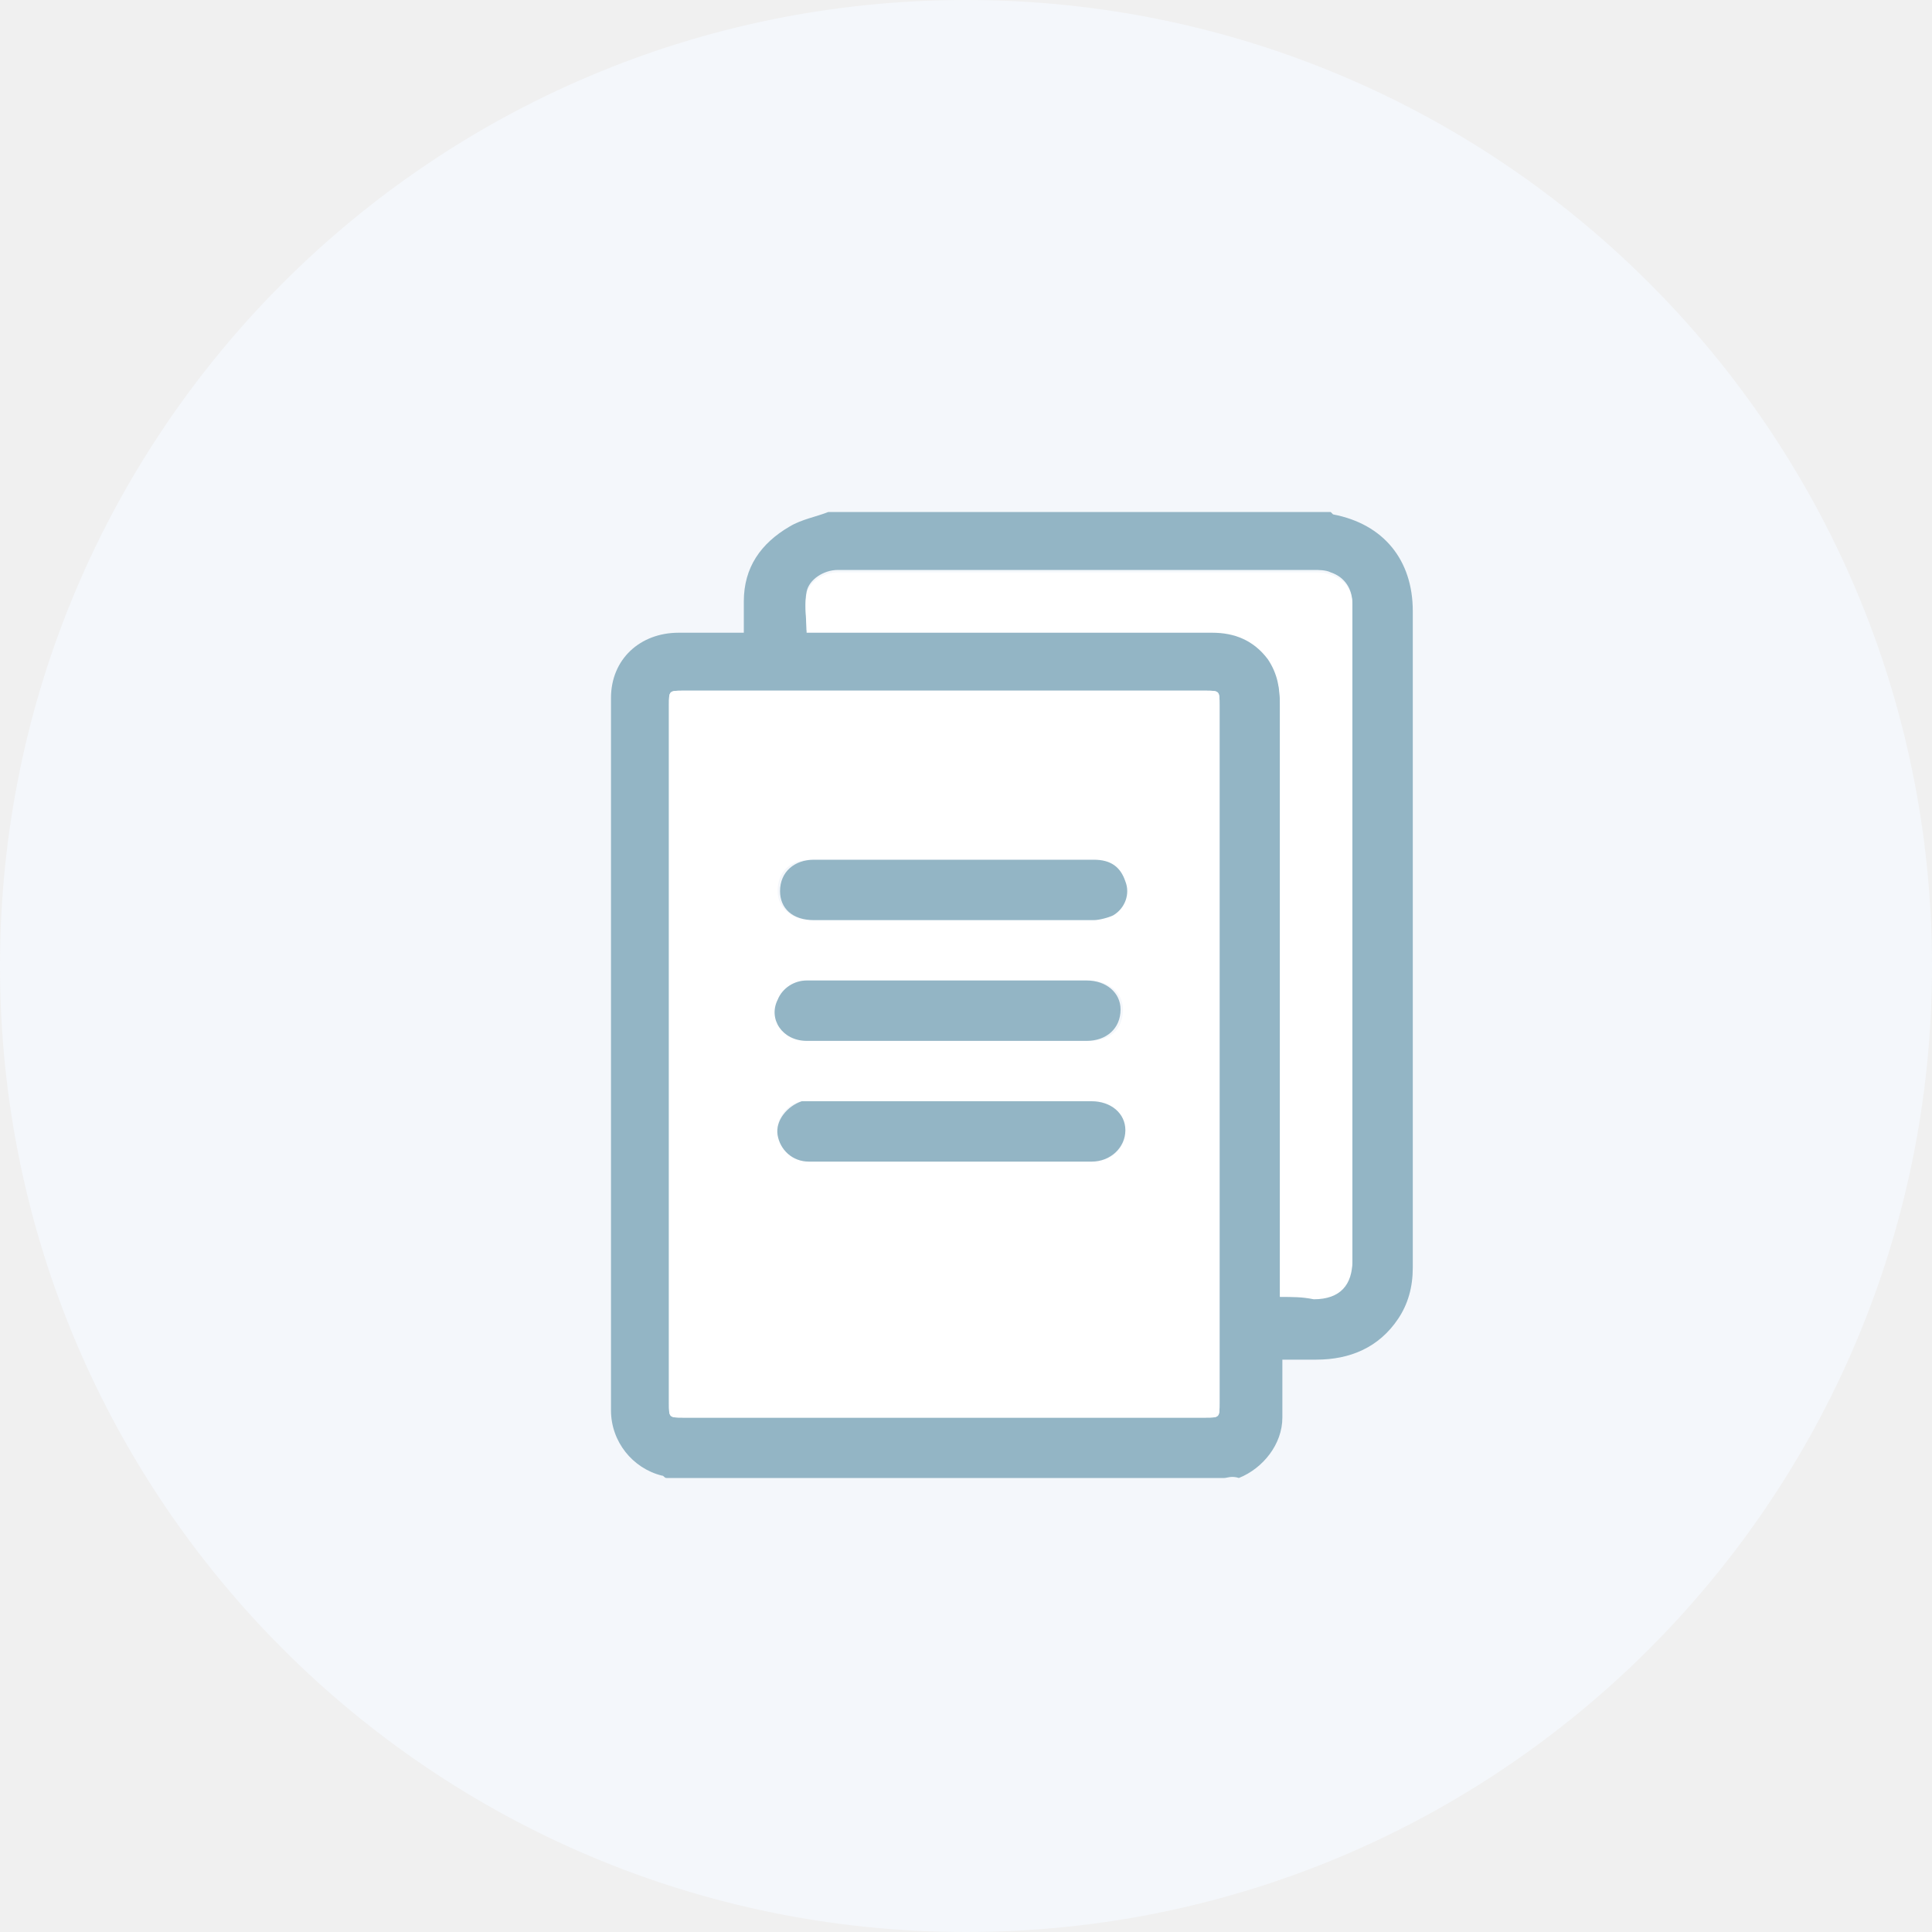
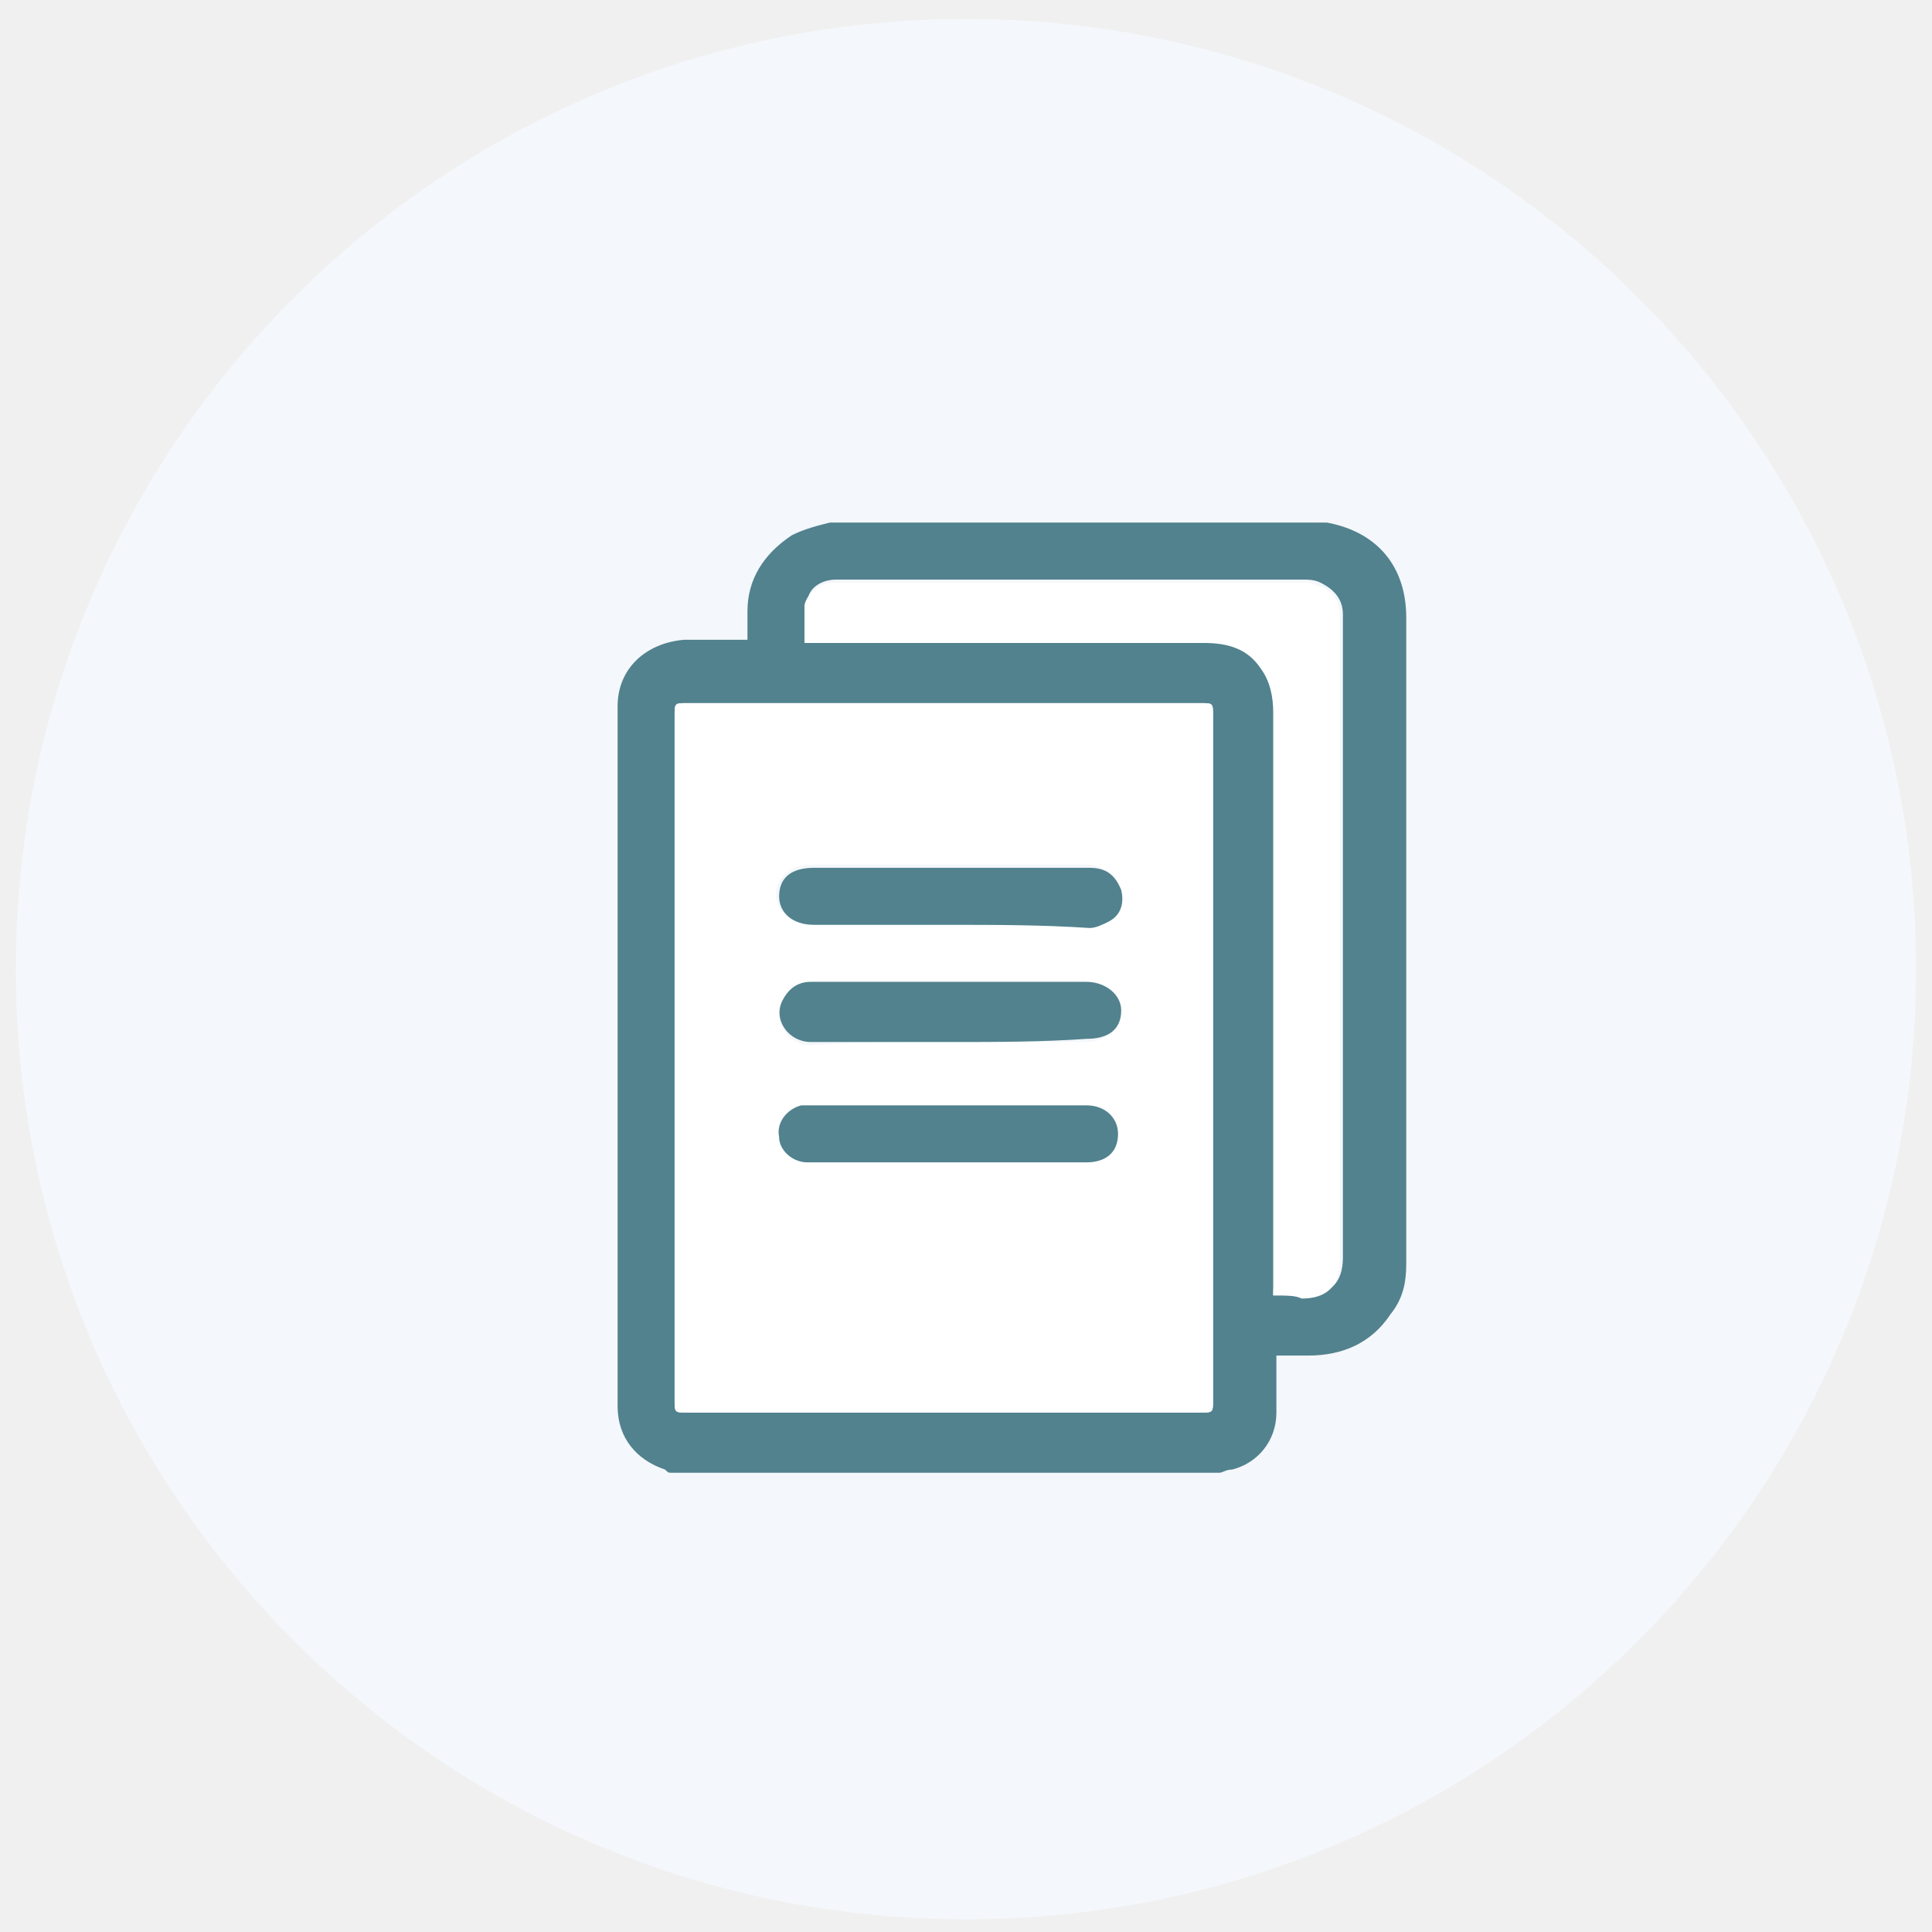
- <svg xmlns="http://www.w3.org/2000/svg" width="80" height="80" viewBox="0 0 80 80" fill="none">
-   <path d="M40 80C62.091 80 80 62.091 80 40C80 17.909 62.091 0 40 0C17.909 0 0 17.909 0 40C0 62.091 17.909 80 40 80Z" fill="#F4F7FB" />
-   <path d="M50.7 61.2C43 61.2 35.3 61.2 27.6 61.2C27.5 61.2 27.5 61.1 27.4 61.1C26.2 60.8 25.3 59.7 25.3 58.4C25.3 48.6 25.3 38.7 25.3 28.9C25.3 27.3 26.5 26.2 28.1 26.2C28.9 26.2 29.6 26.2 30.4 26.2C30.5 26.2 30.7 26.2 30.8 26.2C30.8 25.8 30.8 25.3 30.8 24.9C30.8 23.5 31.5 22.5 32.7 21.8C33.2 21.5 33.8 21.4 34.3 21.2C41.2 21.2 48.2 21.2 55.1 21.2L55.2 21.3C57.3 21.7 58.5 23.2 58.5 25.3C58.5 27.8 58.5 30.3 58.5 32.8C58.5 39.4 58.5 45.9 58.5 52.5C58.5 53.3 58.3 54 57.9 54.6C57.1 55.8 55.9 56.3 54.5 56.3C54 56.3 53.6 56.3 53.1 56.3C53.1 57.1 53.1 57.9 53.1 58.7C53.1 59.8 52.3 60.8 51.3 61.2C51 61.1 50.8 61.2 50.7 61.2ZM50.5 43.7C50.5 38.9 50.5 34.1 50.5 29.2C50.5 28.6 50.5 28.6 49.9 28.6C42.7 28.6 35.5 28.6 28.3 28.6C27.7 28.6 27.7 28.6 27.7 29.2C27.7 38.8 27.7 48.4 27.7 58.1C27.7 58.7 27.7 58.7 28.3 58.7C35.5 58.7 42.7 58.7 49.9 58.7C50.5 58.7 50.5 58.7 50.5 58.1C50.5 53.4 50.5 48.5 50.5 43.7ZM53 53.7C53.5 53.7 54 53.7 54.4 53.7C55.4 53.7 56 53.2 56 52.1C56 44.9 56 37.6 56 30.4C56 28.6 56 26.8 56 25C56 24.4 55.7 23.9 55.1 23.7C54.9 23.6 54.6 23.6 54.4 23.6C48 23.6 41.5 23.6 35.1 23.6C35 23.6 34.9 23.6 34.7 23.6C34.1 23.6 33.5 24 33.4 24.5C33.3 25 33.4 25.5 33.4 26.1C33.6 26.1 33.7 26.1 33.9 26.1C39.3 26.1 44.8 26.1 50.2 26.1C51.2 26.1 52 26.4 52.5 27.2C52.9 27.8 53 28.4 53 29.1C53 37.1 53 45.1 53 53.1C53 53.3 53 53.5 53 53.7Z" fill="#93B5C5" />
-   <path d="M50.5 43.7C50.5 48.5 50.5 53.3 50.5 58.1C50.5 58.7 50.5 58.7 49.9 58.7C42.7 58.7 35.5 58.7 28.3 58.7C27.7 58.7 27.7 58.7 27.7 58.1C27.7 48.5 27.7 38.9 27.7 29.2C27.7 28.6 27.7 28.6 28.3 28.6C35.5 28.6 42.7 28.6 49.9 28.6C50.5 28.6 50.5 28.6 50.5 29.2C50.5 34.1 50.5 38.9 50.5 43.7ZM39.4 38.1C41.3 38.1 43.3 38.1 45.2 38.1C45.5 38.1 45.8 38 46 37.9C46.5 37.6 46.7 37.1 46.5 36.5C46.3 35.9 45.9 35.6 45.2 35.6C41.3 35.6 37.5 35.6 33.6 35.6C32.7 35.6 32.2 36.1 32.2 36.9C32.2 37.6 32.8 38.1 33.6 38.1C35.5 38.1 37.4 38.1 39.4 38.1ZM39.3 43.1C41.2 43.1 43.2 43.1 45.1 43.1C46 43.1 46.5 42.6 46.5 41.8C46.5 41.1 45.9 40.6 45.1 40.6C43.2 40.6 41.4 40.6 39.5 40.6C37.5 40.6 35.5 40.6 33.5 40.6C32.9 40.6 32.5 40.8 32.3 41.4C31.9 42.2 32.5 43.1 33.5 43.1C35.4 43.1 37.4 43.1 39.3 43.1ZM39.4 48.1C41.3 48.1 43.3 48.1 45.2 48.1C46 48.1 46.6 47.6 46.6 46.8C46.6 46.1 46 45.6 45.2 45.6C41.3 45.6 37.5 45.6 33.6 45.6C33.5 45.6 33.3 45.6 33.2 45.6C32.6 45.7 32.1 46.3 32.2 47C32.3 47.6 32.8 48.1 33.5 48.1C35.4 48.1 37.4 48.1 39.4 48.1Z" fill="white" />
-   <path d="M53 53.7C53 53.5 53 53.3 53 53.2C53 45.2 53 37.2 53 29.2C53 28.5 52.9 27.9 52.5 27.3C51.9 26.5 51.1 26.2 50.2 26.2C44.8 26.2 39.3 26.2 33.9 26.2C33.7 26.2 33.6 26.2 33.4 26.2C33.4 25.7 33.3 25.1 33.4 24.6C33.5 24.1 34.1 23.7 34.7 23.7C34.8 23.7 34.9 23.7 35.1 23.7C41.5 23.7 48 23.7 54.4 23.7C54.6 23.7 54.9 23.7 55.1 23.8C55.7 24 56 24.4 56 25.1C56 26.9 56 28.7 56 30.5C56 37.7 56 45 56 52.2C56 53.2 55.5 53.8 54.4 53.8C53.9 53.7 53.5 53.7 53 53.7Z" fill="white" />
-   <path d="M39.4 38.1C37.5 38.1 35.6 38.1 33.7 38.1C32.8 38.1 32.3 37.6 32.3 36.9C32.3 36.1 32.9 35.6 33.7 35.6C37.6 35.6 41.4 35.6 45.3 35.6C46 35.6 46.4 35.9 46.6 36.5C46.8 37 46.6 37.6 46.1 37.9C45.9 38 45.5 38.1 45.3 38.1C43.2 38.1 41.3 38.1 39.4 38.1Z" fill="#93B5C5" />
-   <path d="M39.3 43.1C37.3 43.1 35.4 43.1 33.4 43.1C32.4 43.1 31.799 42.2 32.2 41.4C32.4 40.9 32.9 40.6 33.4 40.6C35.4 40.6 37.4 40.6 39.4 40.6C41.3 40.6 43.099 40.6 44.999 40.6C45.8 40.6 46.4 41.1 46.4 41.8C46.4 42.6 45.8 43.1 44.999 43.1C43.2 43.1 41.3 43.1 39.3 43.1Z" fill="#93B5C5" />
-   <path d="M39.399 48.1C37.399 48.1 35.399 48.1 33.499 48.1C32.799 48.1 32.299 47.6 32.199 47C32.099 46.4 32.599 45.8 33.199 45.6C33.299 45.6 33.499 45.6 33.599 45.6C37.499 45.6 41.299 45.6 45.199 45.6C45.999 45.6 46.599 46.1 46.599 46.8C46.599 47.5 45.999 48.1 45.199 48.1C43.199 48.1 41.299 48.1 39.399 48.1Z" fill="#93B5C5" />
+ <svg xmlns="http://www.w3.org/2000/svg" width="61" height="61" viewBox="0 0 61 61" fill="none">
+   <path d="M30.5 60.6C47.069 60.6 60.5 47.169 60.5 30.6C60.5 14.031 47.069 0.6 30.5 0.6C13.931 0.6 0.5 14.031 0.5 30.6C0.5 47.169 13.931 60.6 30.5 60.6Z" fill="#F4F7FB" />
+   <path d="M38.5 46.5C32.7 46.5 26.9 46.5 21.2 46.5C21.1 46.5 21.1 46.5 21 46.4C20.1 46.1 19.5 45.4 19.5 44.4C19.5 37 19.5 29.6 19.5 22.3C19.5 21.1 20.4 20.3 21.6 20.2C22.2 20.2 22.7 20.2 23.3 20.2C23.4 20.2 23.5 20.2 23.6 20.2C23.6 19.9 23.6 19.6 23.6 19.3C23.6 18.3 24.1 17.5 25 16.9C25.4 16.7 25.8 16.6 26.2 16.5C31.4 16.5 36.6 16.5 41.8 16.5H41.9C43.5 16.8 44.4 17.9 44.4 19.5C44.4 21.4 44.4 23.2 44.4 25.1C44.4 30 44.4 34.9 44.4 39.9C44.4 40.5 44.3 41 43.9 41.5C43.3 42.4 42.4 42.8 41.3 42.8C41 42.8 40.6 42.8 40.3 42.8C40.3 43.4 40.3 44 40.3 44.6C40.3 45.5 39.7 46.2 38.9 46.4C38.7 46.4 38.6 46.5 38.5 46.5ZM38.3 33.4C38.3 29.8 38.3 26.2 38.3 22.6C38.3 22.2 38.3 22.2 37.9 22.2C32.5 22.2 27.1 22.2 21.7 22.2C21.3 22.2 21.3 22.2 21.3 22.6C21.3 29.8 21.3 37 21.3 44.2C21.3 44.6 21.3 44.6 21.7 44.6C27.1 44.6 32.5 44.6 37.9 44.6C38.3 44.6 38.3 44.6 38.3 44.2C38.3 40.6 38.3 37 38.3 33.4ZM40.2 40.9C40.6 40.9 40.9 40.9 41.2 40.9C42 40.9 42.4 40.5 42.4 39.7C42.4 34.3 42.4 28.9 42.4 23.4C42.4 22.1 42.4 20.7 42.4 19.4C42.4 18.9 42.1 18.6 41.7 18.4C41.5 18.3 41.3 18.3 41.2 18.3C36.4 18.3 31.5 18.3 26.7 18.3C26.6 18.3 26.5 18.3 26.4 18.3C25.9 18.3 25.5 18.6 25.5 19C25.4 19.4 25.5 19.8 25.5 20.2C25.6 20.2 25.8 20.2 25.9 20.2C30 20.2 34.1 20.2 38.1 20.2C38.8 20.2 39.4 20.5 39.9 21C40.2 21.4 40.3 21.9 40.3 22.4C40.3 28.4 40.3 34.4 40.3 40.4C40.2 40.6 40.2 40.7 40.2 40.9Z" fill="#51828E" />
+   <path d="M38.3 33.4C38.3 37 38.3 40.6 38.3 44.2C38.3 44.6 38.3 44.6 37.9 44.6C32.5 44.6 27.1 44.6 21.7 44.6C21.3 44.6 21.3 44.6 21.3 44.2C21.3 37 21.3 29.8 21.3 22.6C21.3 22.2 21.3 22.2 21.7 22.2C27.1 22.2 32.5 22.2 37.9 22.2C38.3 22.2 38.3 22.2 38.3 22.6C38.3 26.2 38.3 29.8 38.3 33.4ZM30 29.2C31.4 29.2 32.9 29.2 34.3 29.2C34.5 29.2 34.8 29.1 34.9 29C35.3 28.8 35.4 28.4 35.3 28C35.2 27.6 34.8 27.3 34.3 27.3C31.4 27.3 28.5 27.3 25.6 27.3C25 27.3 24.5 27.7 24.5 28.2C24.5 28.8 24.9 29.1 25.6 29.1C27.1 29.2 28.6 29.2 30 29.2ZM30 32.9C31.4 32.9 32.9 32.9 34.3 32.9C34.9 32.9 35.4 32.5 35.4 32C35.4 31.4 35 31.1 34.3 31.1C32.9 31.1 31.5 31.1 30.1 31.1C28.6 31.1 27.1 31.1 25.6 31.1C25.2 31.1 24.9 31.3 24.7 31.7C24.4 32.3 24.9 33 25.6 33C27.1 32.9 28.5 32.9 30 32.9ZM30 36.7C31.4 36.7 32.9 36.7 34.3 36.7C34.9 36.7 35.3 36.3 35.3 35.8C35.3 35.2 34.9 34.9 34.3 34.9C31.4 34.9 28.5 34.9 25.6 34.9C25.5 34.9 25.4 34.9 25.3 34.9C24.8 35 24.5 35.4 24.6 35.9C24.7 36.4 25 36.7 25.5 36.7C27 36.7 28.5 36.7 30 36.7Z" fill="white" />
+   <path d="M40.2 40.9C40.2 40.7 40.2 40.6 40.2 40.5C40.2 34.5 40.2 28.5 40.2 22.5C40.2 22 40.1 21.5 39.8 21.1C39.4 20.5 38.8 20.3 38 20.3C33.9 20.3 29.8 20.3 25.8 20.3C25.7 20.3 25.6 20.3 25.4 20.3C25.4 19.9 25.4 19.5 25.4 19.1C25.5 18.7 25.9 18.4 26.3 18.4C26.4 18.4 26.5 18.4 26.6 18.4C31.4 18.4 36.3 18.4 41.1 18.4C41.3 18.4 41.5 18.4 41.6 18.5C42.1 18.6 42.3 19 42.3 19.5C42.3 20.8 42.3 22.2 42.3 23.5C42.3 28.9 42.3 34.3 42.3 39.8C42.3 40.6 41.9 41 41.1 41C40.9 40.9 40.6 40.9 40.2 40.9Z" fill="white" />
+   <path d="M30 29.2C28.6 29.2 27.1 29.2 25.7 29.2C25 29.2 24.6 28.8 24.6 28.3C24.6 27.7 25 27.4 25.7 27.4C28.6 27.4 31.5 27.4 34.4 27.4C34.9 27.4 35.2 27.6 35.4 28.1C35.5 28.5 35.4 28.9 35 29.1C34.8 29.2 34.6 29.3 34.4 29.3C32.9 29.2 31.4 29.2 30 29.2Z" fill="#51828E" />
+   <path d="M30 32.9C28.5 32.9 27.1 32.9 25.6 32.9C24.9 32.9 24.4 32.2 24.7 31.6C24.9 31.2 25.2 31 25.6 31C27.1 31 28.6 31 30.1 31C31.5 31 32.9 31 34.3 31C34.9 31 35.4 31.4 35.4 31.9C35.4 32.5 35 32.8 34.3 32.8C32.9 32.9 31.4 32.9 30 32.9Z" fill="#51828E" />
+   <path d="M30 36.7C28.5 36.7 27 36.7 25.5 36.7C25 36.7 24.599 36.3 24.599 35.9C24.5 35.4 24.899 35 25.299 34.9C25.399 34.9 25.5 34.9 25.599 34.9C28.5 34.9 31.399 34.9 34.3 34.9C34.9 34.9 35.3 35.3 35.3 35.8C35.3 36.4 34.9 36.7 34.3 36.7C32.9 36.7 31.399 36.7 30 36.7Z" fill="#51828E" />
</svg>
